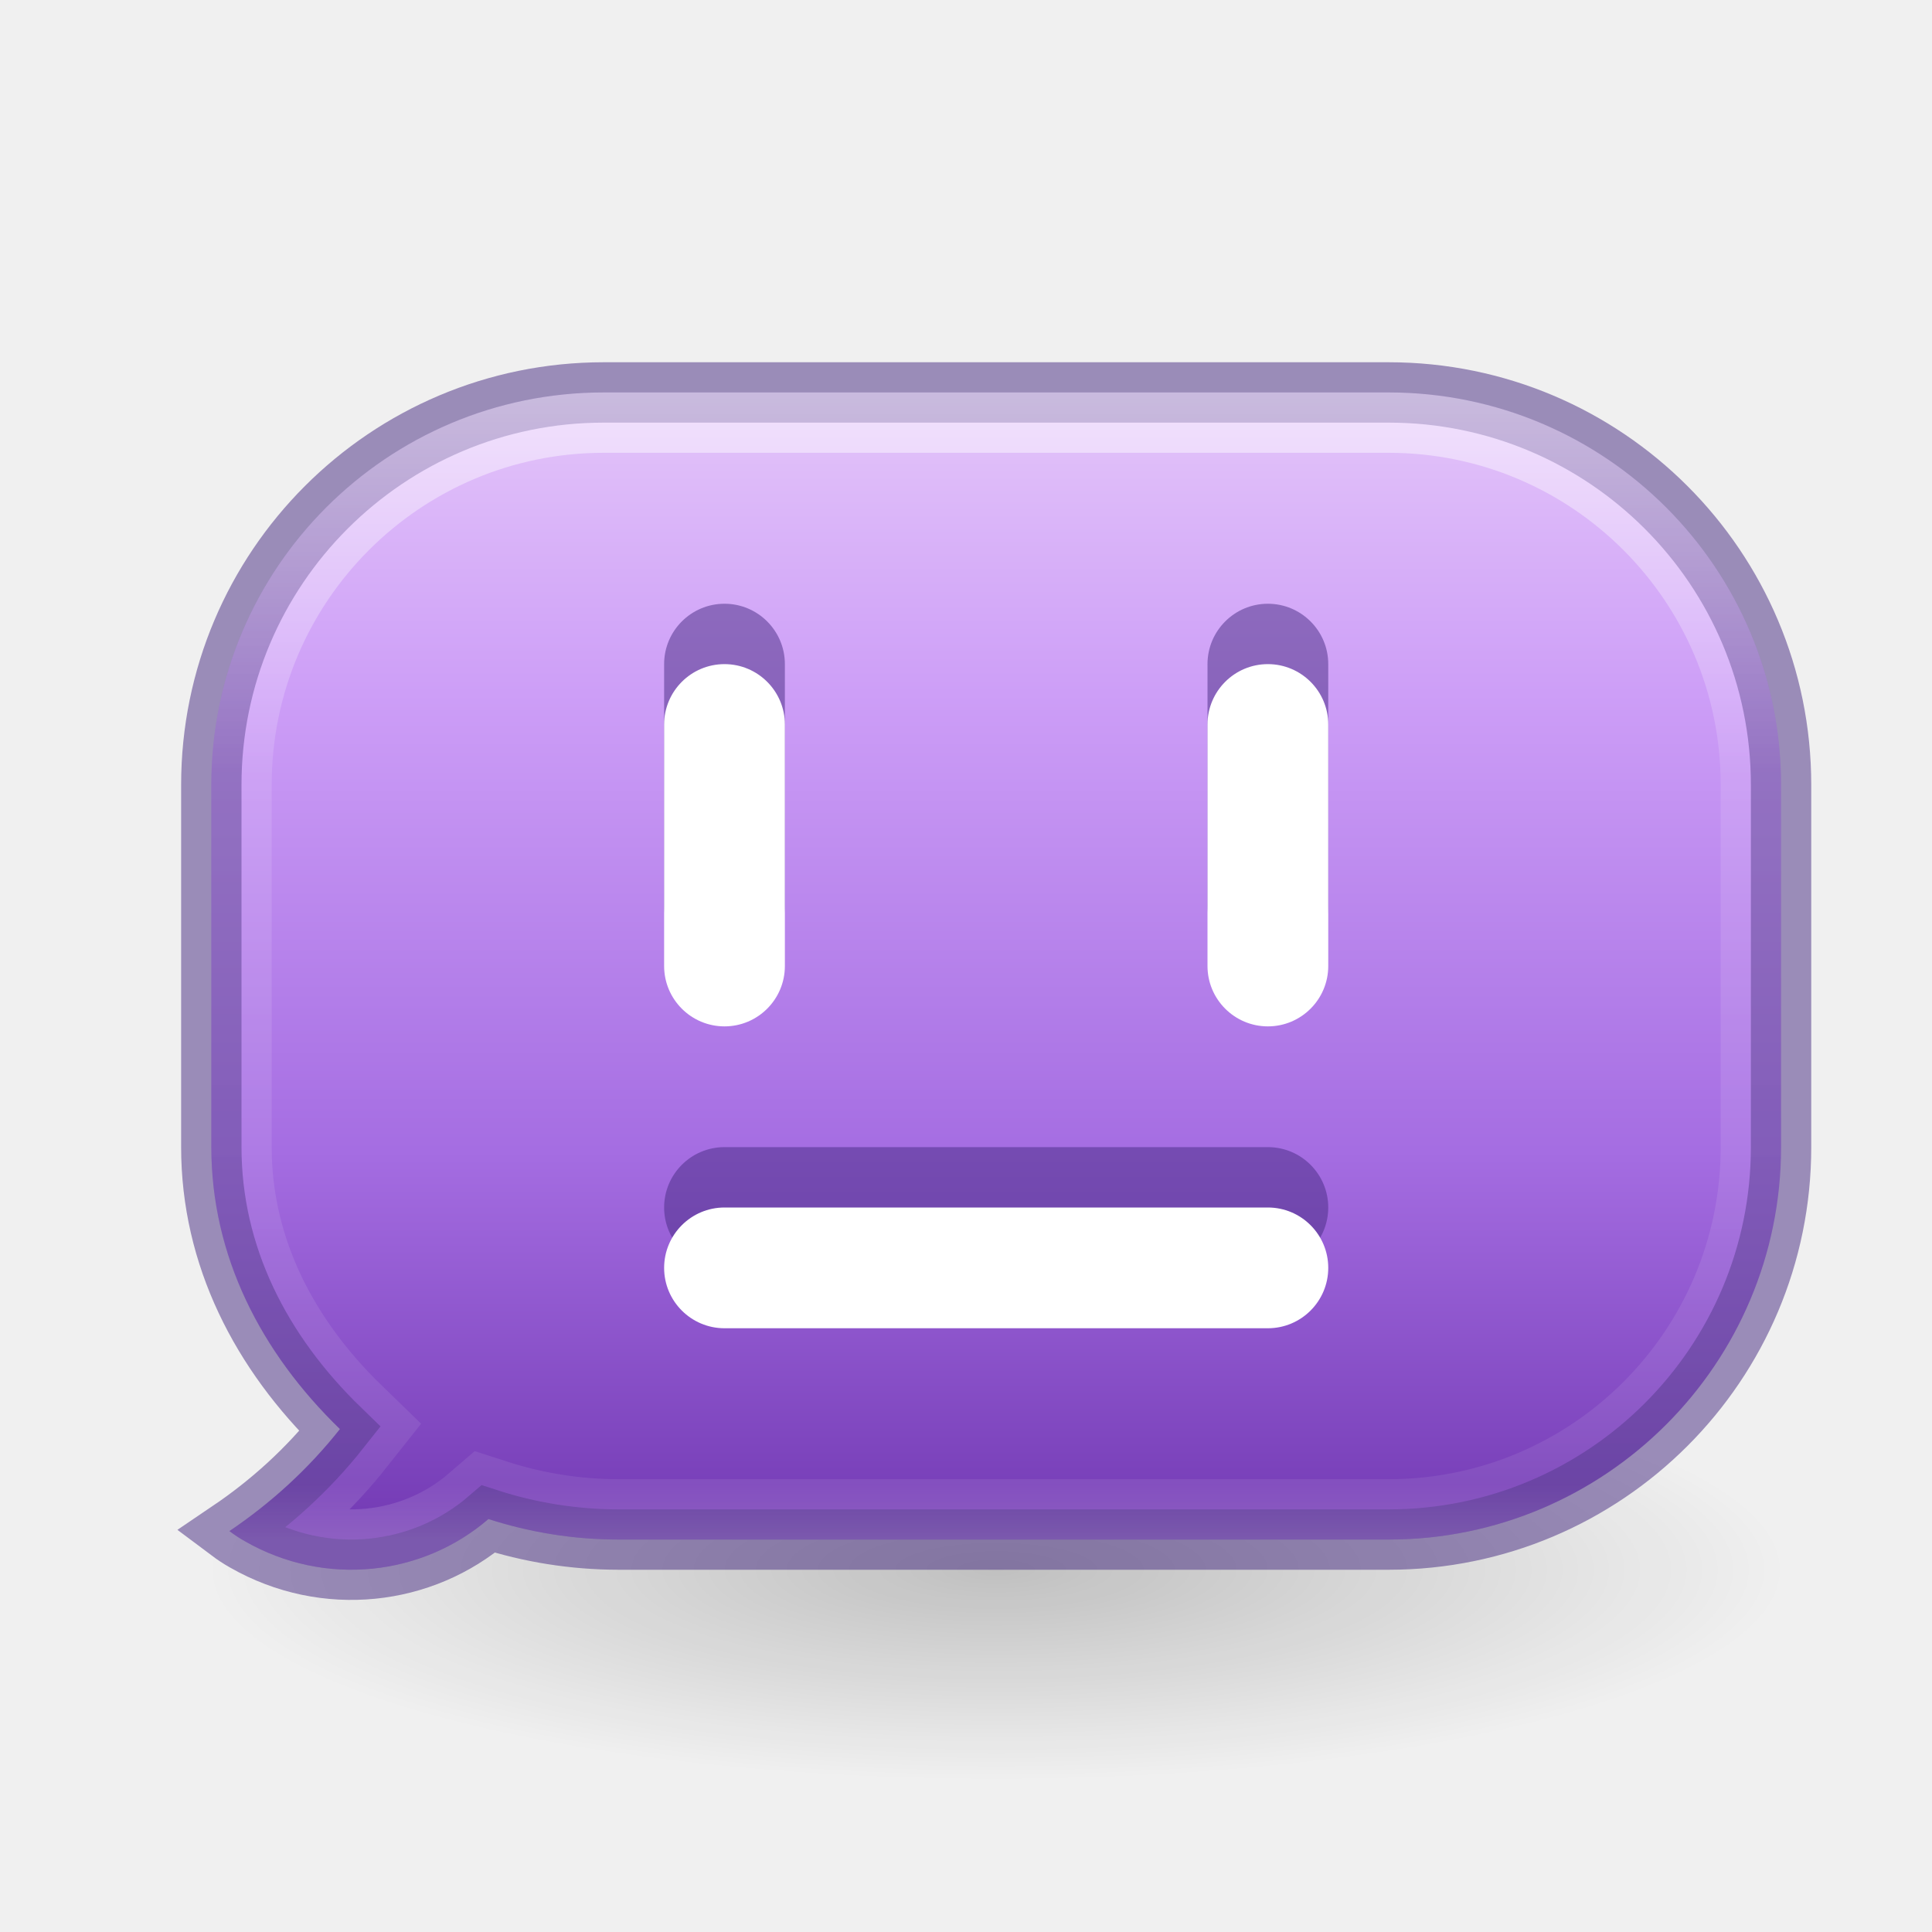
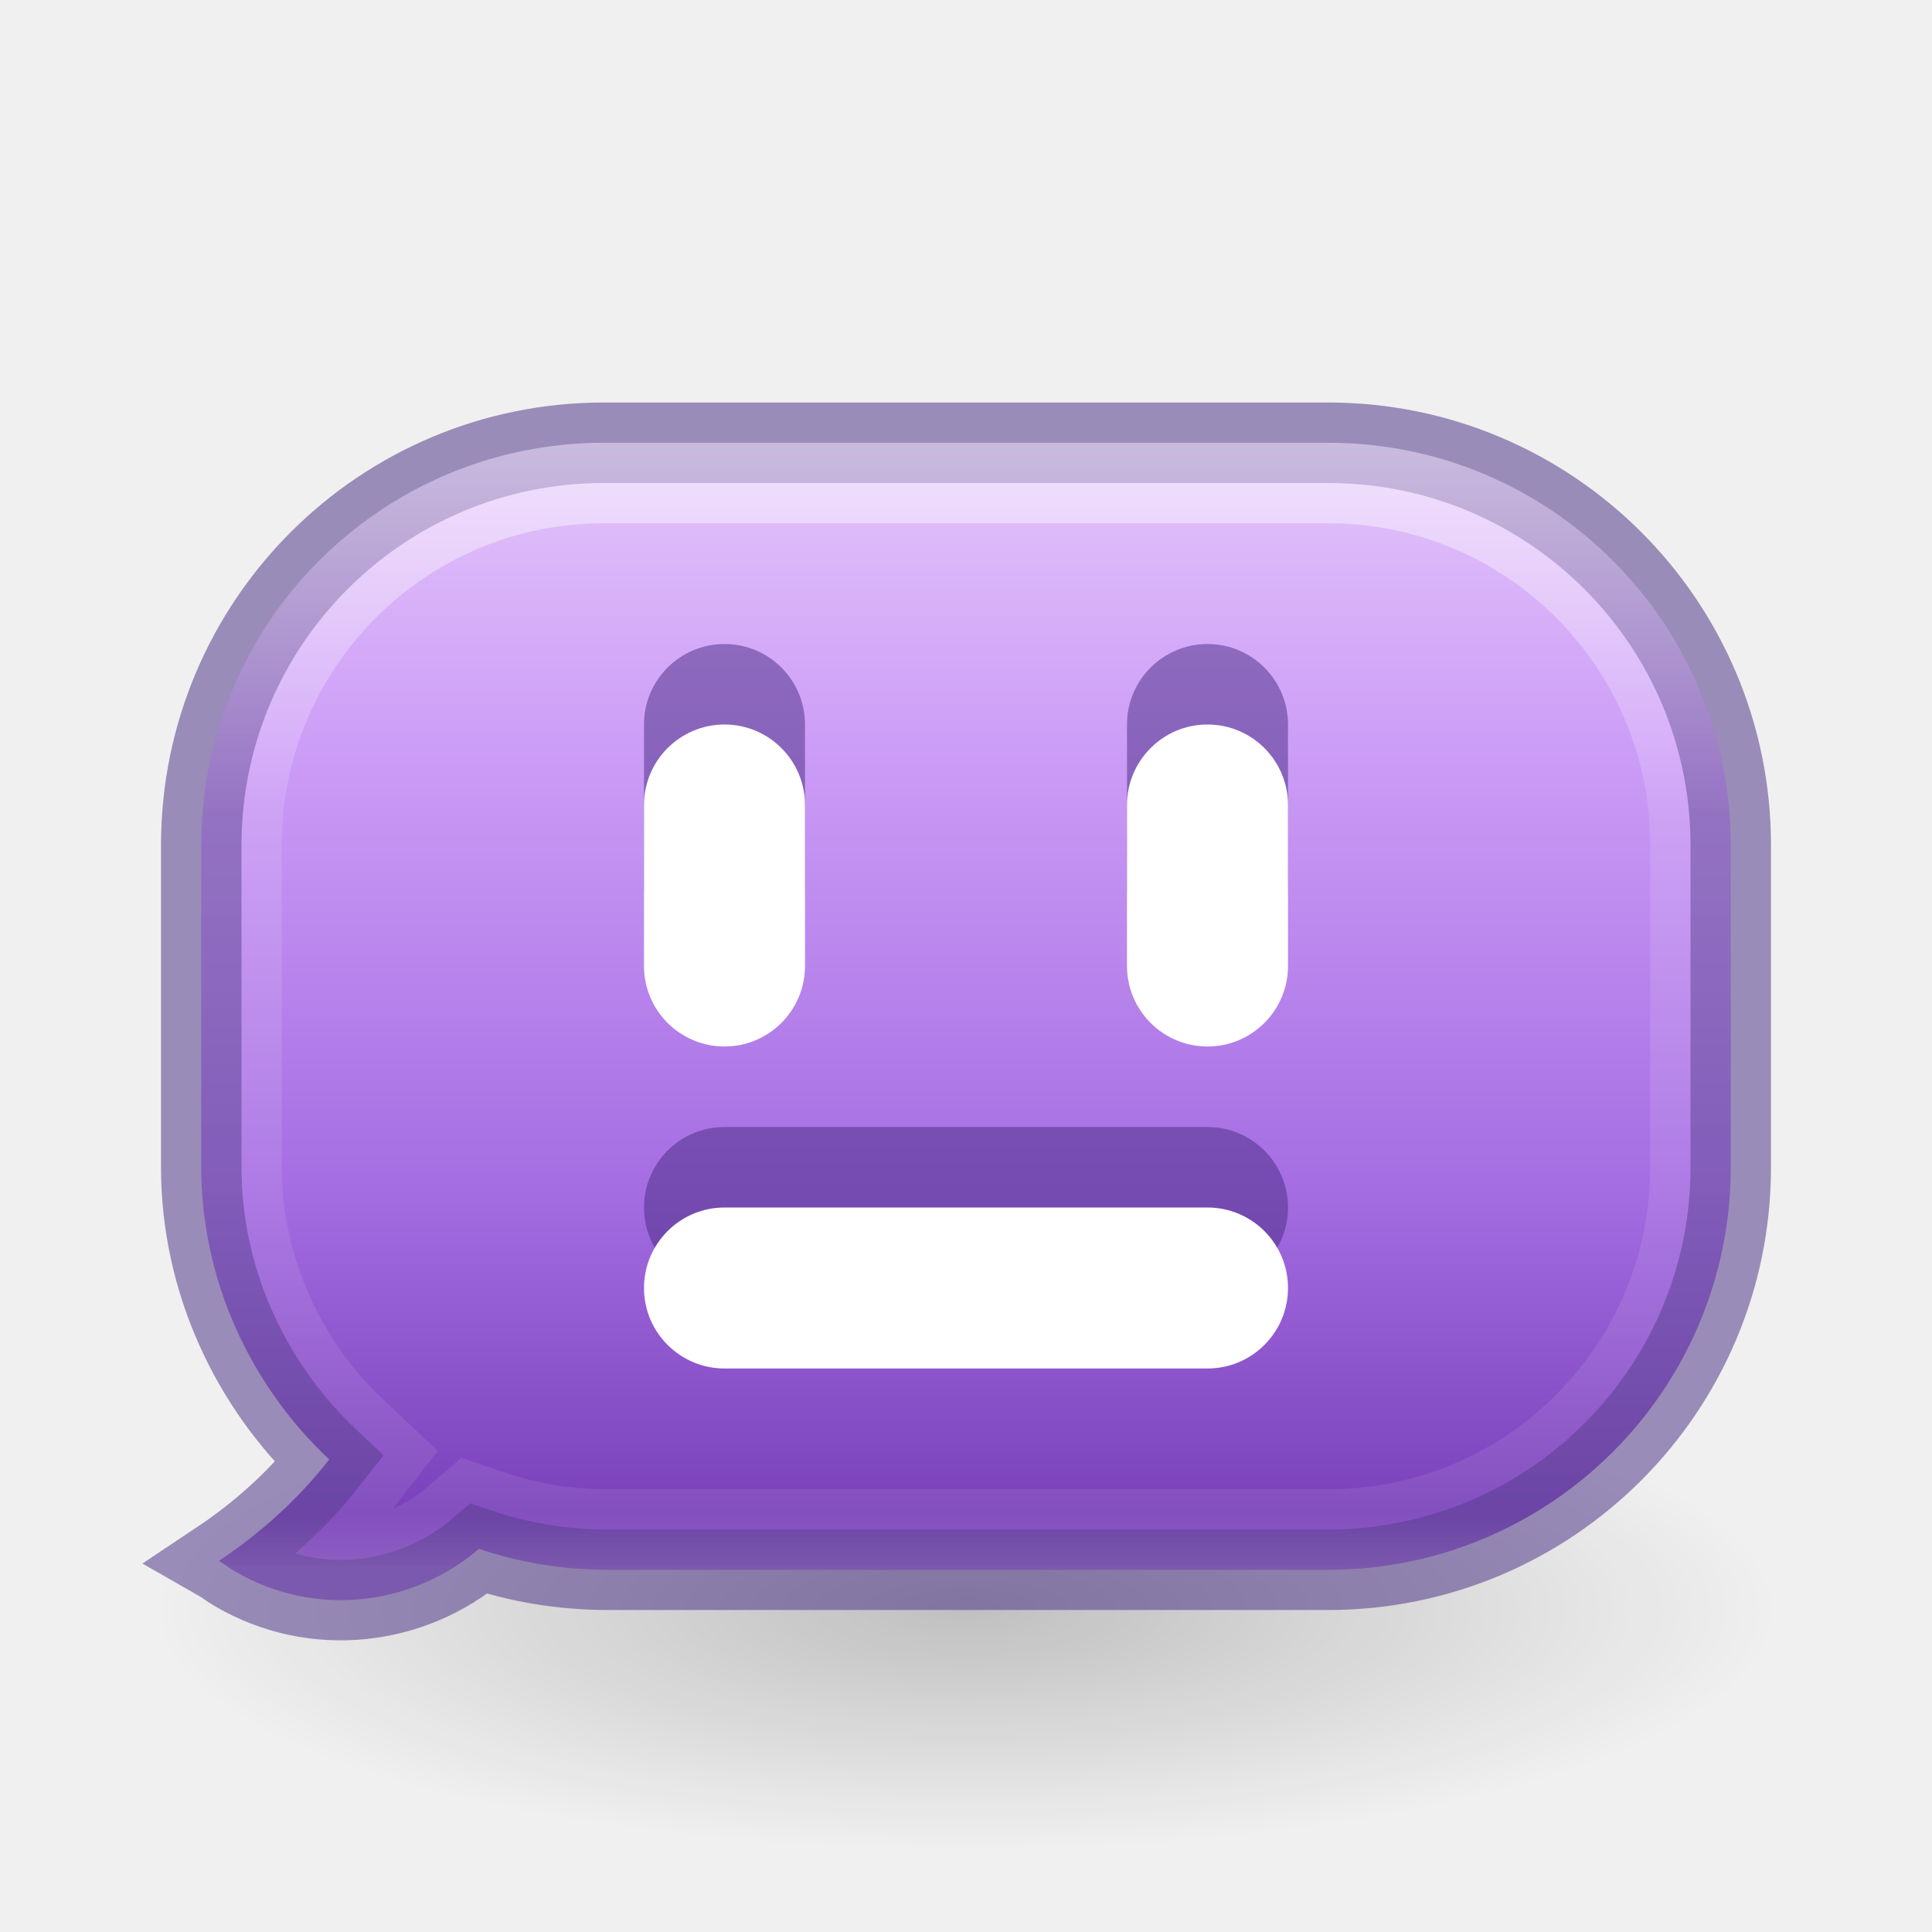
- <svg xmlns="http://www.w3.org/2000/svg" version="1.1" width="32" height="32" id="svg-beckon-32">
+ <svg xmlns="http://www.w3.org/2000/svg" version="1.1" width="32" height="32" viewBox="0 0 24 24" id="svg-beckon-32">
  <defs id="defs-beckon-32">
    <radialGradient cx="0.5" cy="0.5" r="0.5" id="shadowRadial">
      <stop id="shadowStop1" style="stop-color:#000000;stop-opacity:1" offset="0" />
      <stop id="shadowStop2" style="stop-color:#000000;stop-opacity:0" offset="1" />
    </radialGradient>
-     <linearGradient x1="16.5" y1="6.5" x2="16.5" y2="25.5" gradientUnits="userSpaceOnUse" id="bodyGradient">
+     <linearGradient x1="12" y1="5.5" x2="12" y2="19.5" gradientUnits="userSpaceOnUse" id="bodyGradient">
      <stop id="grapeStop1" style="stop-color:#e4c6fa;stop-opacity:1" offset="0" />
      <stop id="grapeStop2" style="stop-color:#cd9ef7;stop-opacity:1" offset="0.262" />
      <stop id="grapeStop3" style="stop-color:#a56de2;stop-opacity:1" offset="0.661" />
      <stop id="grapeStop4" style="stop-color:#7239b3;stop-opacity:1" offset="1" />
    </linearGradient>
-     <linearGradient x1="16.5" y1="6.5" x2="16.5" y2="25.5" gradientUnits="userSpaceOnUse" id="innerHighlight">
+     <linearGradient x1="12" y1="5.5" x2="12" y2="19.5" gradientUnits="userSpaceOnUse" id="innerHighlight">
      <stop id="highlightStop1" style="stop-color:#ffffff;stop-opacity:1" offset="0" />
      <stop id="highlightStop2" style="stop-color:#ffffff;stop-opacity:0.235" offset="0.333" />
      <stop id="highlightStop3" style="stop-color:#ffffff;stop-opacity:0.157" offset="0.951" />
      <stop id="highlightStop4" style="stop-color:#ffffff;stop-opacity:0.392" offset="1" />
    </linearGradient>
    <clipPath clipPathUnits="userSpaceOnUse" id="bubbleClip">
-       <path id="bubbleClipPath" d="M 10,6.5 H 23 A 6.5,6.5 0 0 1 29.5,13 V 19 A 6.5,6.5 0 0 1 23,25.5 H 10.25 C 9.5,25.5 8.77,25.38 8.09,25.16 C 7,26.1 5.39,26.29 4.06,25.53 C 3.97,25.48 3.88,25.42 3.8,25.36 C 4.48,24.9 5.1,24.34 5.63,23.67 C 4.32,22.4 3.5,20.8 3.5,19 V 13 A 6.5,6.5 0 0 1 10,6.5 Z" style="fill:#000000;fill-opacity:1;stroke:none" />
+       <path id="bubbleClipPath" d="M 7.5,5.5 H 16.5 A 5,5 0 0 1 21.5,10.5 V 14.5 A 5,5 0 0 1 16.5,19.5 H 7.56 C 6.99,19.5 6.45,19.41 5.95,19.24 C 5.12,19.95 3.91,20.1 2.92,19.52 C 2.85,19.48 2.79,19.43 2.72,19.39 C 3.23,19.05 3.7,18.63 4.09,18.13 C 3.11,17.21 2.5,15.9 2.5,14.5 V 10.5 A 5,5 0 0 1 7.5,5.5 Z" style="fill:#000000;fill-opacity:1;stroke:none" />
    </clipPath>
  </defs>
  <g id="layer-beckon-32">
-     <ellipse cx="16.5" cy="26" rx="13" ry="3.5" id="shadow" style="opacity:0.2;fill:url(#shadowRadial);fill-opacity:1;stroke:none" />
-     <path style="fill:url(#bodyGradient);fill-opacity:1;stroke:#452981;stroke-width:1;stroke-opacity:0.498" d="M 10,6.5 H 23 A 6.5,6.5 0 0 1 29.5,13 V 19 A 6.5,6.5 0 0 1 23,25.5 H 10.25 C 9.5,25.5 8.77,25.38 8.09,25.16 C 7,26.1 5.39,26.29 4.06,25.53 C 3.97,25.48 3.88,25.42 3.8,25.36 C 4.48,24.9 5.1,24.34 5.63,23.67 C 4.32,22.4 3.5,20.8 3.5,19 V 13 A 6.5,6.5 0 0 1 10,6.5 Z" id="bubble-body" />
-     <path clip-path="url(#bubbleClip)" style="fill:none;stroke:url(#innerHighlight);stroke-width:2;stroke-miterlimit:4;stroke-dasharray:none;stroke-opacity:0.498" d="M 10,6.5 H 23 A 6.5,6.5 0 0 1 29.5,13 V 19 A 6.5,6.5 0 0 1 23,25.5 H 10.25 C 9.5,25.5 8.77,25.38 8.09,25.16 C 7,26.1 5.39,26.29 4.06,25.53 C 3.97,25.48 3.88,25.42 3.8,25.36 C 4.48,24.9 5.1,24.34 5.63,23.67 C 4.32,22.4 3.5,20.8 3.5,19 V 13 A 6.5,6.5 0 0 1 10,6.5 Z" id="bubble-highlight" />
+     <ellipse cx="12" cy="20" rx="10" ry="3" id="shadow" style="opacity:0.2;fill:url(#shadowRadial);fill-opacity:1;stroke:none" />
+     <path style="fill:url(#bodyGradient);fill-opacity:1;stroke:#452981;stroke-width:1;stroke-opacity:0.498" d="M 7.5,5.5 H 16.5 A 5,5 0 0 1 21.5,10.5 V 14.5 A 5,5 0 0 1 16.5,19.5 H 7.56 C 6.99,19.5 6.45,19.41 5.95,19.24 C 5.12,19.95 3.91,20.1 2.92,19.52 C 2.85,19.48 2.79,19.43 2.72,19.39 C 3.23,19.05 3.7,18.63 4.09,18.13 C 3.11,17.21 2.5,15.9 2.5,14.5 V 10.5 A 5,5 0 0 1 7.5,5.5 Z" id="bubble-body" />
+     <path clip-path="url(#bubbleClip)" style="fill:none;stroke:url(#innerHighlight);stroke-width:2;stroke-miterlimit:4;stroke-dasharray:none;stroke-opacity:0.498" d="M 7.5,5.5 H 16.5 A 5,5 0 0 1 21.5,10.5 V 14.5 A 5,5 0 0 1 16.5,19.5 H 7.56 C 6.99,19.5 6.45,19.41 5.95,19.24 C 5.12,19.95 3.91,20.1 2.92,19.52 C 2.85,19.48 2.79,19.43 2.72,19.39 C 3.23,19.05 3.7,18.63 4.09,18.13 C 3.11,17.21 2.5,15.9 2.5,14.5 V 10.5 A 5,5 0 0 1 7.5,5.5 Z" id="bubble-highlight" />
    <g id="face">
-       <path style="opacity:0.5;fill:#452981;fill-opacity:1;stroke:none" d="m 12,10 c -0.552,0 -1,0.448 -1,1 l 0,4 c 0,0.552 0.448,1 1,1 0.552,0 1,-0.448 1,-1 l 0,-4 c 0,-0.552 -0.448,-1 -1,-1 z m 9,0 c -0.552,0 -1,0.448 -1,1 l 0,4 c 0,0.552 0.448,1 1,1 0.552,0 1,-0.448 1,-1 l 0,-4 c 0,-0.552 -0.448,-1 -1,-1 z m -9,9 c -0.552,0 -1,0.448 -1,1 0,0.552 0.448,1 1,1 l 9,0 c 0.552,0 1,-0.448 1,-1 0,-0.552 -0.448,-1 -1,-1 l -9,0 z" id="face-shadow" />
-       <path style="fill:#ffffff;fill-opacity:1;stroke:none" d="m 12,11 c -0.552,0 -1,0.448 -1,1 l 0,4 c 0,0.552 0.448,1 1,1 0.552,0 1,-0.448 1,-1 l 0,-4 c 0,-0.552 -0.448,-1 -1,-1 z m 9,0 c -0.552,0 -1,0.448 -1,1 l 0,4 c 0,0.552 0.448,1 1,1 0.552,0 1,-0.448 1,-1 l 0,-4 c 0,-0.552 -0.448,-1 -1,-1 z m -9,9 c -0.552,0 -1,0.448 -1,1 0,0.552 0.448,1 1,1 l 9,0 c 0.552,0 1,-0.448 1,-1 0,-0.552 -0.448,-1 -1,-1 l -9,0 z" id="face-white" />
+       <path style="opacity:0.5;fill:#452981;fill-opacity:1;stroke:none" d="m 9,8 c -0.552,0 -1,0.448 -1,1 0,0.552 0,1.448 0,2 0,0.552 0.448,1 1,1 0.552,0 1,-0.448 1,-1 0,-0.552 0,-1.448 0,-2 0,-0.552 -0.448,-1 -1,-1 z m 6,0 c -0.552,0 -1,0.448 -1,1 0,0.552 0,1.448 0,2 0,0.552 0.448,1 1,1 0.552,0 1,-0.448 1,-1 0,-0.552 0,-1.448 0,-2 0,-0.552 -0.448,-1 -1,-1 z m -6,6 c -0.552,0 -1,0.448 -1,1 0,0.552 0.448,1 1,1 l 6,0 c 0.552,0 1,-0.448 1,-1 0,-0.552 -0.448,-1 -1,-1 l -6,0 z" id="face-shadow" />
+       <path style="fill:#ffffff;fill-opacity:1;stroke:none" d="m 9,9 c -0.552,0 -1,0.448 -1,1 0,0.552 0,1.448 0,2 0,0.552 0.448,1 1,1 0.552,0 1,-0.448 1,-1 0,-0.552 0,-1.448 0,-2 0,-0.552 -0.448,-1 -1,-1 z m 6,0 c -0.552,0 -1,0.448 -1,1 0,0.552 0,1.448 0,2 0,0.552 0.448,1 1,1 0.552,0 1,-0.448 1,-1 0,-0.552 0,-1.448 0,-2 0,-0.552 -0.448,-1 -1,-1 z m -6,6 c -0.552,0 -1,0.448 -1,1 0,0.552 0.448,1 1,1 l 6,0 c 0.552,0 1,-0.448 1,-1 0,-0.552 -0.448,-1 -1,-1 l -6,0 z" id="face-white" />
    </g>
  </g>
</svg>
